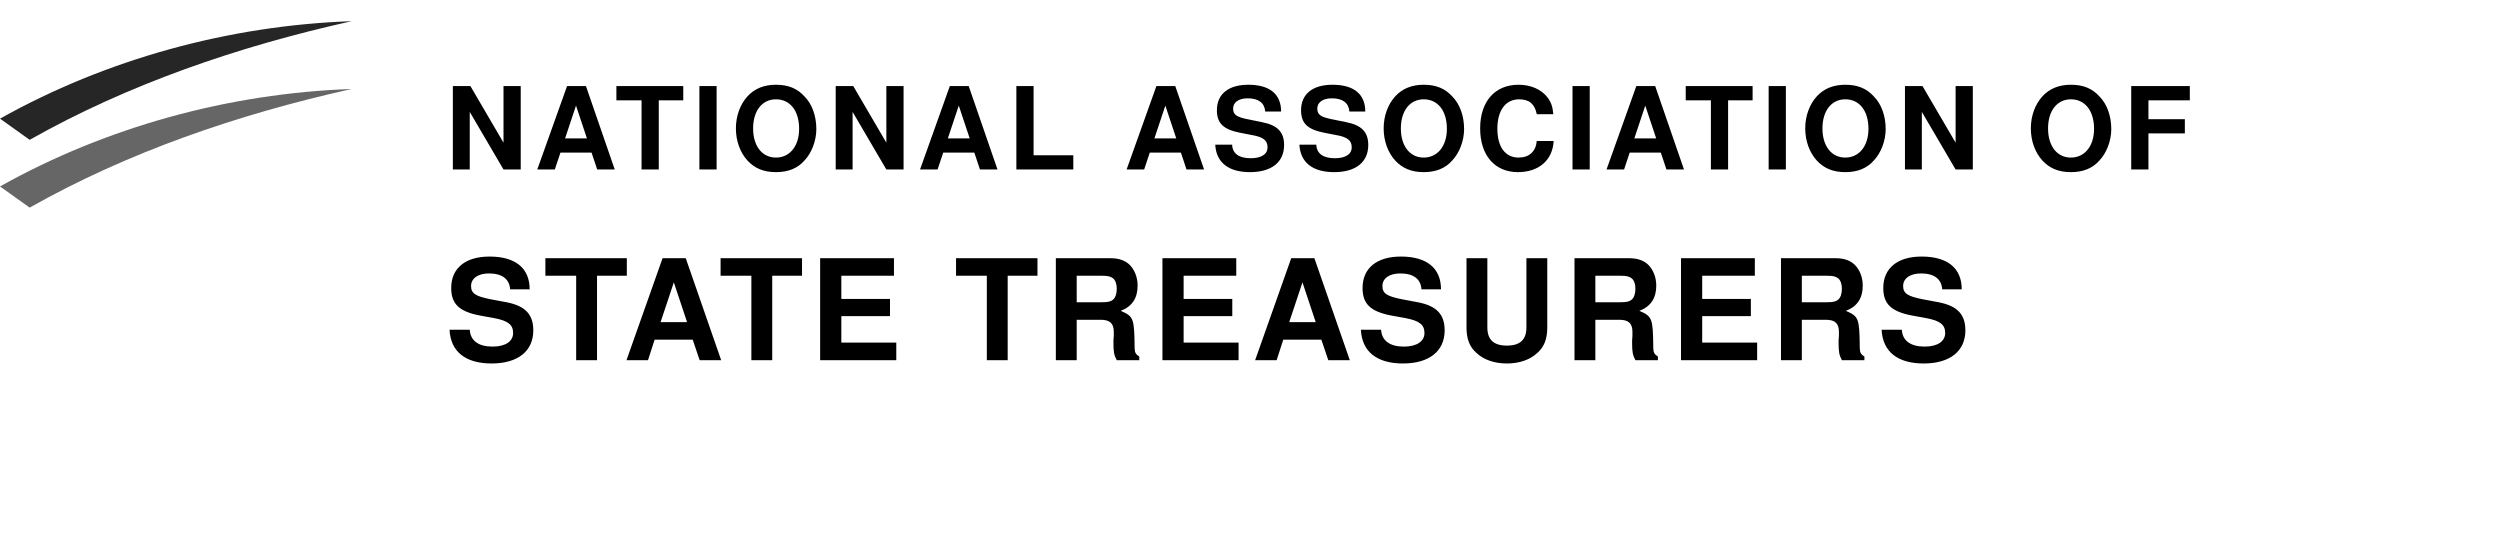
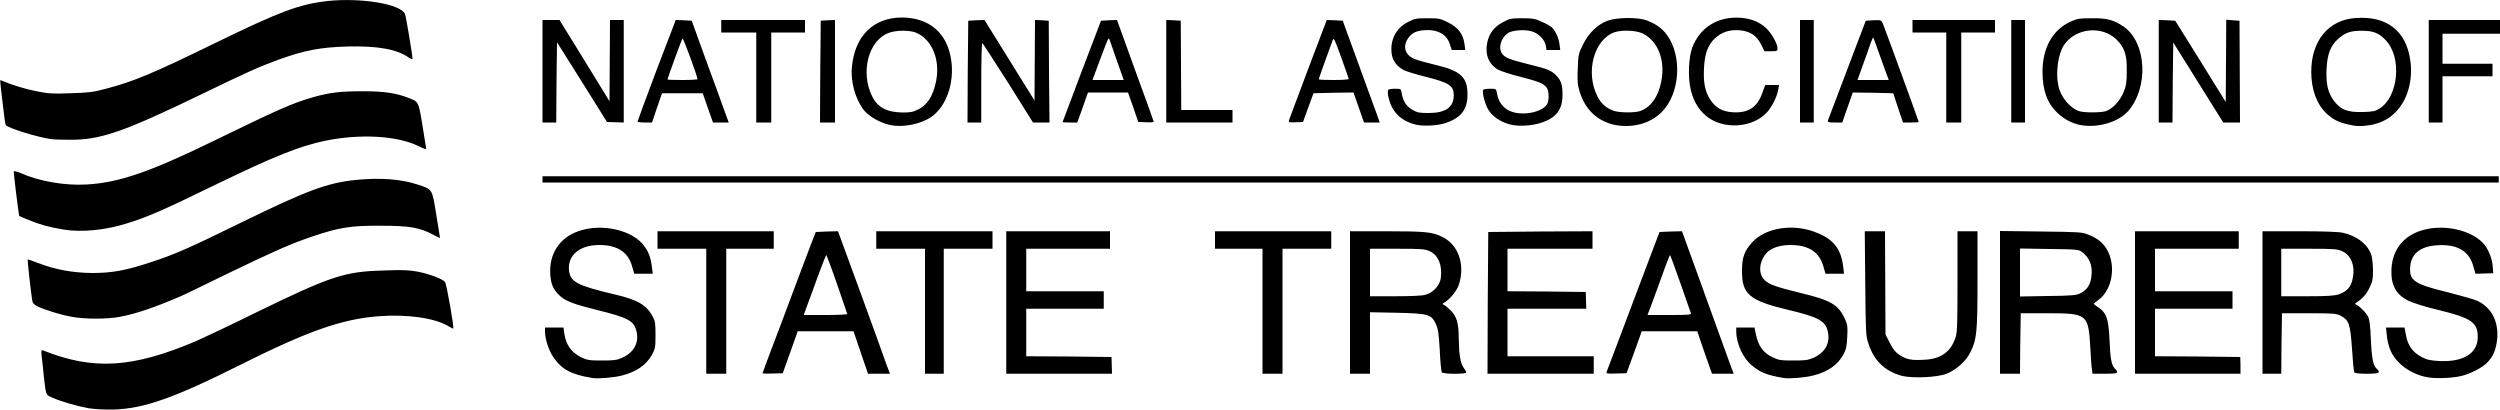
- <svg xmlns="http://www.w3.org/2000/svg" viewBox="0 0 118 26" role="img" aria-label="National Association of State Treasurers">
-   <g fill="currentColor">
-     <path d="M0 5.6 c5-2.8 10.8-4.4 16.6-4.6 -5.4 1.2 -10.6 3 -15.2 5.6 Z" opacity="0.85" />
-     <path d="M0 8.8 c5-2.8 10.8-4.4 16.6-4.6 -5.4 1.2 -10.6 3 -15.2 5.6 Z" opacity="0.6" />
-     <text x="21" y="8" font-family="Poppins, Helvetica, Arial, sans-serif" font-size="5.4" font-weight="600" letter-spacing="0.35">NATIONAL ASSOCIATION OF</text>
-     <text x="21" y="17" font-family="Poppins, Helvetica, Arial, sans-serif" font-size="6.6" font-weight="700" letter-spacing="0.3">STATE TREASURERS</text>
-   </g>
+ <svg xmlns="http://www.w3.org/2000/svg" viewBox="0 0 100 16.40" role="img" aria-label="National Association of State Treasurers">
+   <path fill="currentColor" fill-rule="evenodd" d="M3.55,16.33 C3.10,16.25 2.46,16.07 2.08,15.90 C1.83,15.79 1.84,15.82 1.75,15.03 C1.73,14.78 1.69,14.44 1.67,14.28 C1.64,14.01 1.65,13.99 1.73,14.02 C3.74,14.82 5.30,14.72 7.83,13.65 C8.10,13.53 9.17,13.03 10.20,12.52 C13.24,11.04 13.77,10.86 15.35,10.82 C16.10,10.79 16.36,10.80 16.73,10.87 C17.17,10.96 17.70,11.15 17.80,11.28 C17.86,11.34 18.17,13.10 18.13,13.14 C18.12,13.15 18.04,13.11 17.94,13.05 C17.41,12.72 16.27,12.56 15.13,12.65 C13.65,12.77 12.31,13.24 9.54,14.63 C7.00,15.90 5.77,16.34 4.58,16.38 C4.20,16.39 3.82,16.37 3.55,16.33 Z M23.70,15.12 C22.84,14.98 22.47,14.78 22.13,14.28 C21.95,14.02 21.80,13.56 21.80,13.26 L21.80,13.10 L22.17,13.10 L22.54,13.10 L22.57,13.33 C22.64,13.80 22.85,14.09 23.24,14.29 C23.50,14.41 23.58,14.42 24.08,14.42 C24.55,14.42 24.66,14.41 24.89,14.31 C25.37,14.09 25.58,13.69 25.45,13.22 C25.35,12.83 25.10,12.70 23.92,12.41 C22.92,12.16 22.61,12.04 22.38,11.82 C22.12,11.57 22.04,11.37 22.01,10.97 C21.96,10.16 22.38,9.51 23.13,9.25 C24.07,8.91 25.35,9.21 25.79,9.87 C25.96,10.11 26.03,10.32 26.08,10.69 L26.11,10.95 L25.74,10.95 L25.37,10.95 L25.28,10.64 C25.12,10.08 24.69,9.80 23.97,9.80 C23.19,9.80 22.70,10.21 22.76,10.81 C22.81,11.28 23.08,11.42 24.60,11.78 C25.50,11.99 25.87,12.20 26.11,12.67 C26.21,12.84 26.22,12.95 26.22,13.40 C26.22,13.89 26.21,13.94 26.08,14.19 C25.85,14.60 25.46,14.87 24.88,15.02 C24.59,15.10 23.90,15.16 23.70,15.12 Z M71.35,15.12 C70.70,15.01 70.43,14.91 70.09,14.63 C69.73,14.35 69.45,13.74 69.45,13.26 L69.45,13.10 L69.81,13.10 L70.18,13.10 L70.24,13.39 C70.33,13.83 70.53,14.11 70.88,14.28 C71.15,14.41 71.22,14.42 71.73,14.42 C72.20,14.42 72.31,14.41 72.54,14.31 C73.03,14.09 73.23,13.69 73.10,13.21 C73.00,12.83 72.69,12.67 71.55,12.40 C69.98,12.03 69.67,11.77 69.68,10.83 C69.68,10.30 69.77,10.04 70.09,9.69 C70.61,9.12 71.67,8.94 72.57,9.27 C73.32,9.54 73.64,9.93 73.73,10.68 L73.76,10.95 L73.39,10.95 L73.02,10.95 L72.93,10.64 C72.77,10.08 72.34,9.80 71.62,9.80 C71.19,9.80 70.84,9.92 70.66,10.12 C70.36,10.47 70.32,10.94 70.58,11.20 C70.74,11.37 71.04,11.48 72.07,11.73 C73.23,12.01 73.53,12.19 73.79,12.74 C73.90,12.98 73.91,13.06 73.89,13.47 C73.87,13.86 73.85,13.97 73.73,14.19 C73.50,14.60 73.12,14.87 72.53,15.02 C72.24,15.10 71.55,15.16 71.35,15.12 Z M97.16,15.10 C96.46,15.00 95.81,14.53 95.60,13.97 C95.54,13.82 95.48,13.56 95.47,13.39 L95.44,13.10 L95.81,13.10 L96.18,13.10 L96.24,13.41 C96.31,13.82 96.51,14.09 96.85,14.27 C97.07,14.39 97.19,14.42 97.57,14.44 C98.54,14.49 99.11,14.13 99.11,13.48 C99.11,12.90 98.86,12.72 97.54,12.40 C97.06,12.29 96.53,12.12 96.36,12.04 C95.83,11.79 95.62,11.39 95.66,10.73 C95.71,9.93 96.20,9.37 97.00,9.18 C97.83,8.98 98.81,9.21 99.30,9.70 C99.52,9.92 99.69,10.33 99.71,10.68 L99.73,10.93 L99.37,10.94 L99.02,10.95 L98.93,10.64 C98.76,10.04 98.29,9.76 97.50,9.81 C96.83,9.85 96.46,10.13 96.41,10.65 C96.36,11.22 96.55,11.36 97.91,11.69 C98.45,11.83 98.99,11.98 99.11,12.04 C99.66,12.31 99.94,12.85 99.89,13.53 C99.85,13.96 99.73,14.27 99.48,14.51 C99.29,14.71 98.80,14.96 98.45,15.04 C98.11,15.12 97.51,15.15 97.16,15.10 Z M76.06,15.03 C75.39,14.84 74.96,14.43 74.74,13.75 C74.63,13.44 74.63,13.32 74.61,11.34 L74.59,9.25 L74.99,9.25 L75.40,9.25 L75.41,11.31 L75.42,13.38 L75.59,13.71 C75.71,13.96 75.81,14.08 75.98,14.20 C76.27,14.38 76.44,14.42 76.97,14.39 C77.65,14.36 78.05,14.06 78.23,13.47 C78.29,13.28 78.30,12.83 78.30,11.24 L78.30,9.25 L78.70,9.25 L79.10,9.25 L79.10,11.19 C79.10,13.29 79.07,13.58 78.82,14.08 C78.66,14.43 78.23,14.81 77.86,14.95 C77.49,15.10 76.47,15.14 76.06,15.03 Z M28.25,12.45 L28.25,9.95 L27.28,9.95 L26.30,9.95 L26.30,9.60 L26.30,9.25 L28.62,9.25 L30.95,9.25 L30.95,9.60 L30.95,9.95 L30.00,9.95 L29.05,9.95 L29.05,12.45 L29.05,14.95 L28.65,14.95 L28.25,14.95 L28.25,12.45 Z M30.50,14.93 C30.50,14.92 30.87,13.92 31.33,12.72 C31.78,11.51 32.26,10.24 32.39,9.90 L32.63,9.28 L33.08,9.26 L33.52,9.25 L34.45,11.79 C34.96,13.18 35.42,14.47 35.48,14.64 L35.60,14.95 L35.16,14.95 L34.72,14.95 L34.43,14.10 L34.14,13.25 L33.03,13.25 L31.91,13.25 L31.61,14.09 L31.31,14.93 L30.91,14.94 C30.68,14.95 30.50,14.94 30.50,14.93 Z M37.00,12.45 L37.00,9.95 L36.02,9.95 L35.05,9.95 L35.05,9.60 L35.05,9.25 L37.38,9.25 L39.70,9.25 L39.70,9.60 L39.70,9.95 L38.73,9.95 L37.75,9.95 L37.75,12.45 L37.75,14.95 L37.38,14.95 L37.00,14.95 L37.00,12.45 Z M40.25,12.10 L40.25,9.25 L42.33,9.25 L44.40,9.25 L44.40,9.60 L44.40,9.95 L42.73,9.95 L41.05,9.95 L41.05,10.80 L41.05,11.65 L42.60,11.65 L44.15,11.65 L44.15,12.00 L44.15,12.35 L42.60,12.35 L41.05,12.35 L41.05,13.30 L41.05,14.25 L42.76,14.26 L44.46,14.28 L44.47,14.61 L44.48,14.95 L42.36,14.95 L40.25,14.95 L40.25,12.10 Z M50.50,12.45 L50.50,9.95 L49.55,9.95 L48.60,9.95 L48.60,9.60 L48.60,9.25 L50.93,9.25 L53.25,9.25 L53.25,9.60 L53.25,9.95 L52.28,9.95 L51.30,9.95 L51.30,12.45 L51.30,14.95 L50.90,14.95 L50.50,14.95 L50.50,12.45 Z M54.00,12.10 L54.00,9.25 L55.47,9.25 C57.02,9.25 57.31,9.28 57.70,9.48 C58.33,9.79 58.60,10.56 58.37,11.34 C58.30,11.60 58.02,11.95 57.78,12.10 C57.69,12.15 57.69,12.16 57.75,12.19 C57.79,12.20 57.92,12.31 58.03,12.42 C58.27,12.66 58.35,12.93 58.35,13.56 C58.36,14.19 58.42,14.53 58.54,14.70 C58.60,14.78 58.65,14.87 58.65,14.90 C58.65,14.97 57.72,14.97 57.67,14.89 C57.65,14.86 57.61,14.46 57.59,14.00 C57.55,13.32 57.52,13.14 57.43,12.95 C57.25,12.57 57.12,12.54 55.86,12.51 L54.80,12.49 L54.80,13.72 L54.80,14.95 L54.40,14.95 L54.00,14.95 L54.00,12.10 Z M59.51,12.11 L59.53,9.28 L61.61,9.26 L63.70,9.25 L63.70,9.60 L63.70,9.95 L62.00,9.95 L60.30,9.95 L60.30,10.80 L60.30,11.65 L61.86,11.66 L63.43,11.68 L63.44,12.01 L63.45,12.35 L61.88,12.35 L60.30,12.35 L60.30,13.30 L60.30,14.25 L62.03,14.25 L63.75,14.25 L63.75,14.60 L63.75,14.95 L61.62,14.95 L59.50,14.95 L59.51,12.11 Z M64.27,14.86 C64.29,14.82 64.77,13.54 65.34,12.03 L66.38,9.28 L66.83,9.26 L67.28,9.25 L68.20,11.79 C68.70,13.18 69.17,14.47 69.23,14.64 L69.35,14.95 L68.91,14.95 L68.48,14.95 L68.18,14.10 L67.89,13.25 L66.78,13.25 L65.67,13.25 L65.37,14.09 L65.06,14.93 L64.65,14.94 C64.28,14.95 64.24,14.95 64.27,14.86 Z M80.00,12.10 L80.00,9.24 L81.64,9.26 C83.18,9.28 83.29,9.28 83.54,9.39 C83.90,9.53 84.12,9.71 84.27,9.97 C84.66,10.62 84.49,11.62 83.92,12.01 C83.83,12.07 83.75,12.14 83.75,12.15 C83.75,12.16 83.84,12.24 83.96,12.31 C84.26,12.53 84.34,12.75 84.38,13.58 C84.41,14.36 84.46,14.61 84.60,14.75 C84.77,14.92 84.72,14.95 84.20,14.95 L83.70,14.95 L83.68,14.79 C83.66,14.70 83.63,14.28 83.61,13.86 C83.53,12.57 83.49,12.53 81.91,12.53 L80.83,12.53 L80.81,13.74 L80.80,14.95 L80.40,14.95 L80.00,14.95 L80.00,12.10 Z M85.40,12.10 L85.40,9.25 L87.48,9.25 L89.55,9.25 L89.55,9.60 L89.55,9.95 L87.88,9.95 L86.20,9.95 L86.20,10.80 L86.20,11.65 L87.75,11.65 L89.30,11.65 L89.30,12.00 L89.30,12.35 L87.75,12.35 L86.20,12.35 L86.20,13.30 L86.20,14.25 L87.91,14.26 L89.61,14.28 L89.62,14.61 L89.62,14.95 L87.51,14.95 L85.40,14.95 L85.40,12.10 Z M90.50,12.10 L90.50,9.25 L91.97,9.25 C92.87,9.25 93.55,9.27 93.71,9.31 C94.28,9.43 94.73,9.79 94.86,10.22 C94.89,10.33 94.92,10.61 94.92,10.83 C94.92,11.16 94.90,11.27 94.78,11.51 C94.66,11.77 94.49,11.95 94.26,12.10 C94.19,12.14 94.19,12.16 94.24,12.18 C94.39,12.25 94.67,12.53 94.74,12.70 C94.78,12.81 94.82,13.11 94.83,13.50 C94.86,14.26 94.92,14.61 95.05,14.73 C95.25,14.91 95.18,14.95 94.68,14.95 C94.37,14.95 94.19,14.93 94.17,14.89 C94.15,14.86 94.11,14.44 94.08,13.95 C94.01,12.95 93.96,12.81 93.63,12.63 C93.45,12.54 93.34,12.53 92.35,12.53 L91.28,12.53 L91.26,13.74 L91.25,14.95 L90.87,14.95 L90.50,14.95 L90.50,12.10 Z M2.86,12.67 C2.45,12.60 1.77,12.39 1.49,12.25 C1.34,12.17 1.30,12.12 1.28,11.96 C1.22,11.55 1.09,10.39 1.11,10.38 C1.12,10.37 1.32,10.44 1.55,10.53 C2.23,10.79 2.91,10.91 3.68,10.92 C4.48,10.92 5.02,10.82 6.00,10.50 C6.98,10.18 7.51,9.95 9.65,8.90 C12.27,7.62 13.08,7.32 14.20,7.20 C15.20,7.10 16.03,7.16 16.70,7.38 C17.31,7.58 17.28,7.54 17.45,8.58 C17.53,9.07 17.60,9.49 17.60,9.51 C17.60,9.53 17.48,9.47 17.33,9.39 C16.79,9.10 16.39,9.03 15.23,9.03 C14.01,9.02 13.56,9.10 12.46,9.47 C11.56,9.78 10.96,10.05 9.05,10.97 C8.13,11.42 7.29,11.83 7.18,11.87 C6.18,12.30 5.44,12.55 4.81,12.67 C4.30,12.77 3.37,12.77 2.86,12.67 Z M33.89,12.56 C33.88,12.53 33.70,11.99 33.48,11.36 C33.26,10.72 33.06,10.20 33.05,10.20 C33.04,10.20 32.89,10.57 32.73,11.01 C32.57,11.46 32.37,12.00 32.29,12.21 L32.15,12.60 L33.03,12.60 C33.51,12.60 33.90,12.58 33.89,12.56 Z M67.64,12.54 C67.62,12.50 67.44,11.96 67.22,11.34 C67.00,10.71 66.81,10.20 66.80,10.20 C66.79,10.20 66.63,10.60 66.46,11.09 C66.28,11.58 66.08,12.12 66.02,12.29 L65.90,12.60 L66.78,12.60 C67.46,12.60 67.66,12.59 67.64,12.54 Z M57.02,11.79 C57.32,11.71 57.58,11.43 57.63,11.14 C57.70,10.62 57.54,10.21 57.19,10.05 C57.00,9.96 56.85,9.95 55.89,9.95 L54.80,9.95 L54.80,10.90 L54.80,11.85 L55.81,11.85 C56.40,11.85 56.91,11.83 57.02,11.79 Z M83.22,11.73 C83.48,11.59 83.60,11.41 83.65,11.11 C83.72,10.66 83.60,10.32 83.28,10.08 C83.15,9.98 83.06,9.97 81.97,9.96 L80.80,9.94 L80.80,10.90 L80.80,11.86 L81.91,11.84 C82.91,11.83 83.05,11.81 83.22,11.73 Z M93.56,11.77 C93.87,11.66 94.04,11.48 94.10,11.17 C94.22,10.66 94.06,10.22 93.69,10.05 C93.50,9.96 93.35,9.95 92.36,9.95 L91.25,9.95 L91.25,10.90 L91.25,11.85 L92.29,11.85 C93.11,11.85 93.39,11.83 93.56,11.77 Z M2.53,9.18 C1.98,9.09 1.58,8.98 1.15,8.80 C0.95,8.72 0.78,8.65 0.77,8.64 C0.75,8.62 0.55,6.99 0.55,6.87 C0.55,6.83 0.64,6.85 0.82,6.92 C1.55,7.25 2.60,7.43 3.45,7.38 C4.75,7.31 6.00,6.88 8.60,5.61 C11.19,4.35 11.71,4.12 12.55,3.88 C13.21,3.70 13.60,3.65 14.51,3.65 C15.34,3.65 15.83,3.72 16.30,3.90 C16.75,4.07 16.74,4.04 16.90,5.03 C16.98,5.52 17.05,5.94 17.05,5.96 C17.05,5.98 16.91,5.93 16.75,5.85 C15.91,5.43 14.42,5.34 13.01,5.63 C12.00,5.84 10.97,6.25 8.72,7.34 C6.48,8.43 5.91,8.68 5.03,8.95 C4.19,9.21 3.24,9.30 2.53,9.18 Z M21.70,7.18 L21.70,7.05 L60.83,7.05 L99.95,7.05 L99.95,7.18 L99.95,7.30 L60.83,7.30 L21.70,7.30 L21.70,7.18 Z M2.02,5.56 C1.51,5.49 0.30,5.12 0.23,5.00 C0.21,4.98 0.17,4.67 0.13,4.32 C-0.02,3.07 -0.02,3.18 0.08,3.23 C0.46,3.39 1.03,3.57 1.46,3.65 C1.90,3.74 2.09,3.76 2.80,3.73 C3.51,3.71 3.71,3.69 4.20,3.56 C5.37,3.25 6.05,2.97 8.65,1.70 C11.22,0.45 11.97,0.17 13.10,0.04 C14.45,-0.10 16.03,0.16 16.20,0.56 C16.24,0.66 16.50,2.20 16.50,2.35 C16.50,2.38 16.45,2.37 16.36,2.31 C15.89,1.97 15.12,1.83 13.90,1.86 C12.82,1.89 12.19,2.01 11.16,2.38 C10.32,2.69 9.98,2.84 8.08,3.76 C4.94,5.28 4.00,5.61 2.75,5.59 C2.43,5.59 2.11,5.58 2.02,5.56 Z M35.60,5.00 C35.20,4.91 34.76,4.66 34.55,4.40 C34.21,3.96 34.01,3.24 34.08,2.65 C34.20,1.43 34.94,0.71 36.06,0.70 C37.17,0.70 37.90,1.32 38.05,2.42 C38.18,3.32 37.85,4.26 37.26,4.67 C36.83,4.97 36.12,5.11 35.60,5.00 Z M56.61,4.98 C56.21,4.88 55.90,4.66 55.72,4.36 C55.57,4.12 55.47,3.69 55.53,3.59 C55.54,3.57 55.66,3.55 55.80,3.55 C56.04,3.55 56.04,3.55 56.07,3.74 C56.13,4.06 56.25,4.25 56.49,4.39 C56.70,4.51 56.78,4.52 57.15,4.52 C57.82,4.52 58.15,4.29 58.15,3.81 C58.15,3.43 57.98,3.31 57.02,3.07 C56.66,2.98 56.27,2.86 56.16,2.81 C55.88,2.66 55.71,2.44 55.67,2.17 C55.59,1.61 55.83,1.13 56.32,0.88 C56.59,0.74 56.66,0.73 57.10,0.73 C57.56,0.73 57.61,0.74 57.93,0.90 C58.33,1.10 58.53,1.37 58.58,1.76 L58.61,2.00 L58.34,2.00 L58.07,2.00 L58.00,1.79 C57.88,1.37 57.50,1.16 56.94,1.21 C56.61,1.24 56.44,1.34 56.30,1.57 C56.10,1.89 56.22,2.22 56.59,2.36 C56.69,2.41 57.07,2.51 57.44,2.60 C58.44,2.84 58.70,3.09 58.70,3.79 C58.70,4.38 58.44,4.71 57.83,4.92 C57.48,5.03 56.93,5.06 56.61,4.98 Z M60.41,4.98 C60.04,4.89 59.70,4.66 59.54,4.40 C59.40,4.18 59.27,3.68 59.33,3.59 C59.34,3.57 59.47,3.55 59.60,3.55 C59.84,3.55 59.85,3.55 59.88,3.74 C59.98,4.31 60.42,4.59 61.09,4.53 C61.43,4.50 61.75,4.36 61.87,4.19 C61.97,4.05 61.97,3.65 61.87,3.51 C61.75,3.34 61.55,3.26 60.81,3.07 C60.44,2.98 60.05,2.85 59.93,2.79 C59.55,2.57 59.39,2.19 59.49,1.70 C59.57,1.32 59.78,1.06 60.13,0.88 C60.39,0.74 60.46,0.73 60.90,0.73 C61.31,0.73 61.42,0.75 61.67,0.87 C61.84,0.94 62.01,1.04 62.07,1.09 C62.21,1.22 62.35,1.52 62.38,1.77 L62.41,2.00 L62.14,2.00 L61.86,2.00 L61.83,1.82 C61.78,1.57 61.53,1.32 61.25,1.25 C60.97,1.17 60.49,1.21 60.32,1.32 C60.04,1.51 59.92,1.91 60.08,2.14 C60.20,2.31 60.38,2.38 61.14,2.57 C61.92,2.76 62.06,2.82 62.26,3.03 C62.45,3.23 62.50,3.40 62.50,3.79 C62.50,4.38 62.26,4.70 61.68,4.90 C61.31,5.03 60.75,5.07 60.41,4.98 Z M64.61,5.00 C63.91,4.86 63.41,4.39 63.19,3.68 C63.10,3.40 63.09,3.25 63.11,2.75 C63.13,2.19 63.14,2.14 63.32,1.78 C63.54,1.33 63.91,0.97 64.30,0.83 C64.68,0.69 65.52,0.68 65.88,0.82 C66.24,0.96 66.48,1.13 66.68,1.40 C67.30,2.25 67.20,3.75 66.47,4.48 C66.02,4.94 65.31,5.13 64.61,5.00 Z M69.05,4.99 C68.31,4.87 67.79,4.35 67.62,3.54 C67.51,3.05 67.55,2.28 67.69,1.90 C68.01,1.08 68.72,0.65 69.63,0.71 C70.06,0.75 70.36,0.87 70.64,1.12 C70.86,1.32 71.10,1.75 71.10,1.93 C71.10,2.04 71.08,2.05 70.84,2.05 L70.58,2.05 L70.45,1.79 C70.27,1.42 70.01,1.25 69.58,1.21 C69.18,1.18 68.88,1.28 68.60,1.53 C68.32,1.79 68.19,2.13 68.16,2.72 C68.13,3.30 68.20,3.65 68.40,3.97 C68.62,4.31 68.88,4.46 69.30,4.49 C69.93,4.53 70.29,4.30 70.50,3.70 L70.61,3.40 L70.89,3.40 L71.16,3.40 L71.13,3.59 C71.08,3.86 70.89,4.25 70.70,4.47 C70.33,4.89 69.68,5.09 69.05,4.99 Z M83.21,5.00 C82.87,4.93 82.57,4.77 82.30,4.52 C81.89,4.13 81.70,3.62 81.70,2.87 C81.70,1.92 82.10,1.20 82.81,0.87 C83.10,0.74 83.18,0.73 83.68,0.73 C84.28,0.72 84.55,0.80 84.94,1.06 C85.86,1.69 85.96,3.48 85.13,4.44 C84.73,4.89 83.91,5.13 83.21,5.00 Z M93.89,4.97 C93.52,4.88 93.34,4.79 93.06,4.54 C92.67,4.17 92.45,3.58 92.45,2.87 C92.45,1.63 93.14,0.79 94.23,0.72 C95.47,0.63 96.24,1.23 96.41,2.40 C96.53,3.20 96.30,4.01 95.82,4.49 C95.54,4.77 95.24,4.92 94.83,5.00 C94.45,5.06 94.25,5.06 93.89,4.97 Z M21.70,2.85 L21.70,0.80 L22.04,0.80 L22.38,0.80 L23.38,2.42 L24.38,4.05 L24.39,2.42 L24.40,0.80 L24.68,0.80 L24.95,0.80 L24.95,2.85 L24.95,4.90 L24.62,4.89 L24.28,4.88 L23.28,3.28 L22.28,1.69 L22.26,3.29 L22.25,4.90 L21.97,4.90 L21.70,4.90 L21.70,2.85 Z M25.50,4.87 C25.50,4.85 25.84,3.92 26.26,2.81 L27.03,0.80 L27.35,0.81 L27.67,0.83 L28.23,2.38 C28.54,3.23 28.88,4.14 28.97,4.41 L29.15,4.90 L28.83,4.90 L28.52,4.90 L28.31,4.31 L28.11,3.73 L27.30,3.73 L26.48,3.73 L26.28,4.31 L26.08,4.90 L25.79,4.90 C25.63,4.90 25.50,4.88 25.50,4.87 Z M30.25,3.10 L30.25,1.30 L29.55,1.30 L28.85,1.30 L28.85,1.05 L28.85,0.80 L30.53,0.80 L32.20,0.80 L32.20,1.05 L32.20,1.30 L31.53,1.30 L30.85,1.30 L30.85,3.10 L30.85,4.90 L30.55,4.90 L30.25,4.90 L30.25,3.10 Z M32.81,2.86 L32.83,0.83 L33.11,0.81 L33.40,0.80 L33.40,2.85 L33.40,4.90 L33.10,4.90 L32.80,4.90 L32.81,2.86 Z M38.71,2.86 L38.73,0.83 L39.05,0.81 L39.38,0.80 L40.15,2.04 C40.57,2.72 41.02,3.44 41.15,3.65 L41.38,4.02 L41.39,2.41 L41.40,0.80 L41.68,0.81 L41.95,0.83 L41.96,2.86 L41.98,4.90 L41.65,4.90 L41.32,4.90 L40.33,3.32 C39.78,2.46 39.32,1.74 39.29,1.72 C39.27,1.71 39.25,2.41 39.25,3.30 L39.25,4.90 L38.97,4.90 L38.70,4.90 L38.71,2.86 Z M42.50,4.89 C42.50,4.88 42.85,3.96 43.27,2.85 L44.04,0.83 L44.36,0.81 L44.68,0.80 L45.41,2.82 C45.82,3.93 46.15,4.86 46.15,4.87 C46.15,4.89 46.01,4.90 45.84,4.89 L45.53,4.88 L45.33,4.29 L45.12,3.70 L44.32,3.70 L43.52,3.70 L43.45,3.89 C43.42,3.99 43.32,4.26 43.24,4.49 L43.09,4.90 L42.80,4.90 C42.63,4.90 42.50,4.89 42.50,4.89 Z M46.65,2.85 L46.65,0.80 L46.94,0.81 L47.23,0.83 L47.24,2.61 L47.25,4.40 L48.28,4.40 L49.30,4.40 L49.30,4.65 L49.30,4.90 L47.98,4.90 L46.65,4.90 L46.65,2.85 Z M51.56,4.81 C51.58,4.76 51.92,3.83 52.33,2.75 L53.07,0.80 L53.39,0.81 L53.71,0.83 L54.33,2.53 C54.67,3.46 55.00,4.38 55.07,4.56 L55.19,4.90 L54.88,4.90 L54.56,4.90 L54.35,4.30 L54.14,3.70 L53.34,3.71 L52.54,3.73 L52.33,4.30 L52.12,4.88 L51.83,4.89 C51.56,4.90 51.54,4.90 51.56,4.81 Z M72.00,2.85 L72.00,0.80 L72.28,0.80 L72.55,0.80 L72.55,2.85 L72.55,4.90 L72.28,4.90 L72.00,4.90 L72.00,2.85 Z M73.12,4.81 C73.14,4.76 73.48,3.85 73.89,2.78 L74.63,0.83 L74.94,0.81 C75.25,0.80 75.25,0.80 75.32,0.96 C75.40,1.15 76.75,4.85 76.75,4.88 C76.75,4.89 76.61,4.90 76.44,4.90 L76.12,4.90 L75.92,4.31 L75.73,3.73 L74.92,3.71 L74.11,3.70 L73.90,4.30 L73.69,4.90 L73.39,4.90 C73.13,4.90 73.10,4.89 73.12,4.81 Z M77.85,3.10 L77.85,1.30 L77.18,1.30 L76.50,1.30 L76.50,1.05 L76.50,0.80 L78.15,0.80 L79.80,0.80 L79.80,1.05 L79.80,1.30 L79.12,1.30 L78.45,1.30 L78.45,3.10 L78.45,4.90 L78.15,4.90 L77.85,4.90 L77.85,3.10 Z M80.45,2.85 L80.45,0.80 L80.73,0.80 L81.00,0.80 L81.00,2.85 L81.00,4.90 L80.73,4.90 L80.45,4.90 L80.45,2.85 Z M86.35,2.85 L86.35,0.80 L86.68,0.81 L87.01,0.83 L88.02,2.45 L89.03,4.08 L89.04,2.43 L89.05,0.79 L89.31,0.81 L89.58,0.83 L89.59,2.86 L89.60,4.90 L89.26,4.90 L88.93,4.90 L87.93,3.30 L86.93,1.70 L86.91,3.30 L86.90,4.90 L86.62,4.90 L86.35,4.90 L86.35,2.85 Z M97.15,2.85 L97.15,0.80 L98.58,0.80 L100.00,0.80 L100.00,1.07 L100.00,1.35 L98.85,1.35 L97.70,1.35 L97.70,1.95 L97.70,2.55 L98.70,2.55 L99.70,2.55 L99.70,2.80 L99.70,3.05 L98.70,3.05 L97.70,3.05 L97.70,3.98 L97.70,4.90 L97.43,4.90 L97.15,4.90 L97.15,2.85 Z M36.76,4.36 C37.09,4.19 37.31,3.85 37.43,3.31 C37.63,2.43 37.30,1.59 36.65,1.31 C36.40,1.20 35.83,1.20 35.54,1.32 C34.74,1.62 34.41,2.88 34.88,3.84 C35.10,4.30 35.47,4.49 36.11,4.50 C36.43,4.50 36.53,4.48 36.76,4.36 Z M65.61,4.44 C66.02,4.30 66.34,3.86 66.45,3.26 C66.62,2.41 66.32,1.64 65.71,1.34 C65.43,1.21 64.89,1.19 64.58,1.29 C63.76,1.58 63.41,2.88 63.89,3.84 C64.03,4.13 64.24,4.32 64.54,4.43 C64.77,4.51 65.38,4.52 65.61,4.44 Z M84.22,4.45 C84.49,4.37 84.81,4.03 84.95,3.67 C85.05,3.43 85.07,3.28 85.07,2.83 C85.08,2.19 84.98,1.90 84.66,1.58 C84.07,1.01 83.02,1.12 82.56,1.80 C82.33,2.14 82.22,2.90 82.33,3.41 C82.42,3.88 82.80,4.33 83.18,4.45 C83.39,4.51 83.99,4.51 84.22,4.45 Z M95.17,4.35 C95.94,3.88 96.09,2.30 95.43,1.61 C95.16,1.32 94.93,1.23 94.48,1.23 C94.01,1.23 93.81,1.30 93.51,1.57 C93.21,1.85 93.09,2.17 93.06,2.79 C93.04,3.36 93.11,3.68 93.34,4.01 C93.62,4.39 93.89,4.50 94.53,4.48 C94.90,4.47 95.01,4.45 95.17,4.35 Z M27.90,3.17 C27.90,3.06 27.33,1.50 27.30,1.54 C27.27,1.57 26.70,3.13 26.70,3.18 C26.70,3.19 26.97,3.20 27.30,3.20 C27.63,3.20 27.90,3.18 27.90,3.17 Z M44.67,2.41 C44.52,1.98 44.38,1.59 44.37,1.55 C44.34,1.48 44.27,1.66 43.87,2.74 L43.70,3.20 L44.33,3.20 L44.95,3.20 L44.67,2.41 Z M53.95,3.16 C53.95,3.14 53.81,2.75 53.65,2.30 C53.39,1.58 53.35,1.49 53.31,1.60 C53.15,2.03 52.75,3.14 52.75,3.17 C52.75,3.19 53.02,3.20 53.35,3.20 C53.68,3.20 53.95,3.18 53.95,3.16 Z M75.37,2.71 C74.98,1.62 74.94,1.50 74.92,1.50 C74.92,1.50 74.88,1.60 74.83,1.71 C74.79,1.83 74.66,2.21 74.53,2.56 L74.30,3.20 L74.92,3.20 L75.55,3.20 L75.37,2.71 Z" />
</svg>
